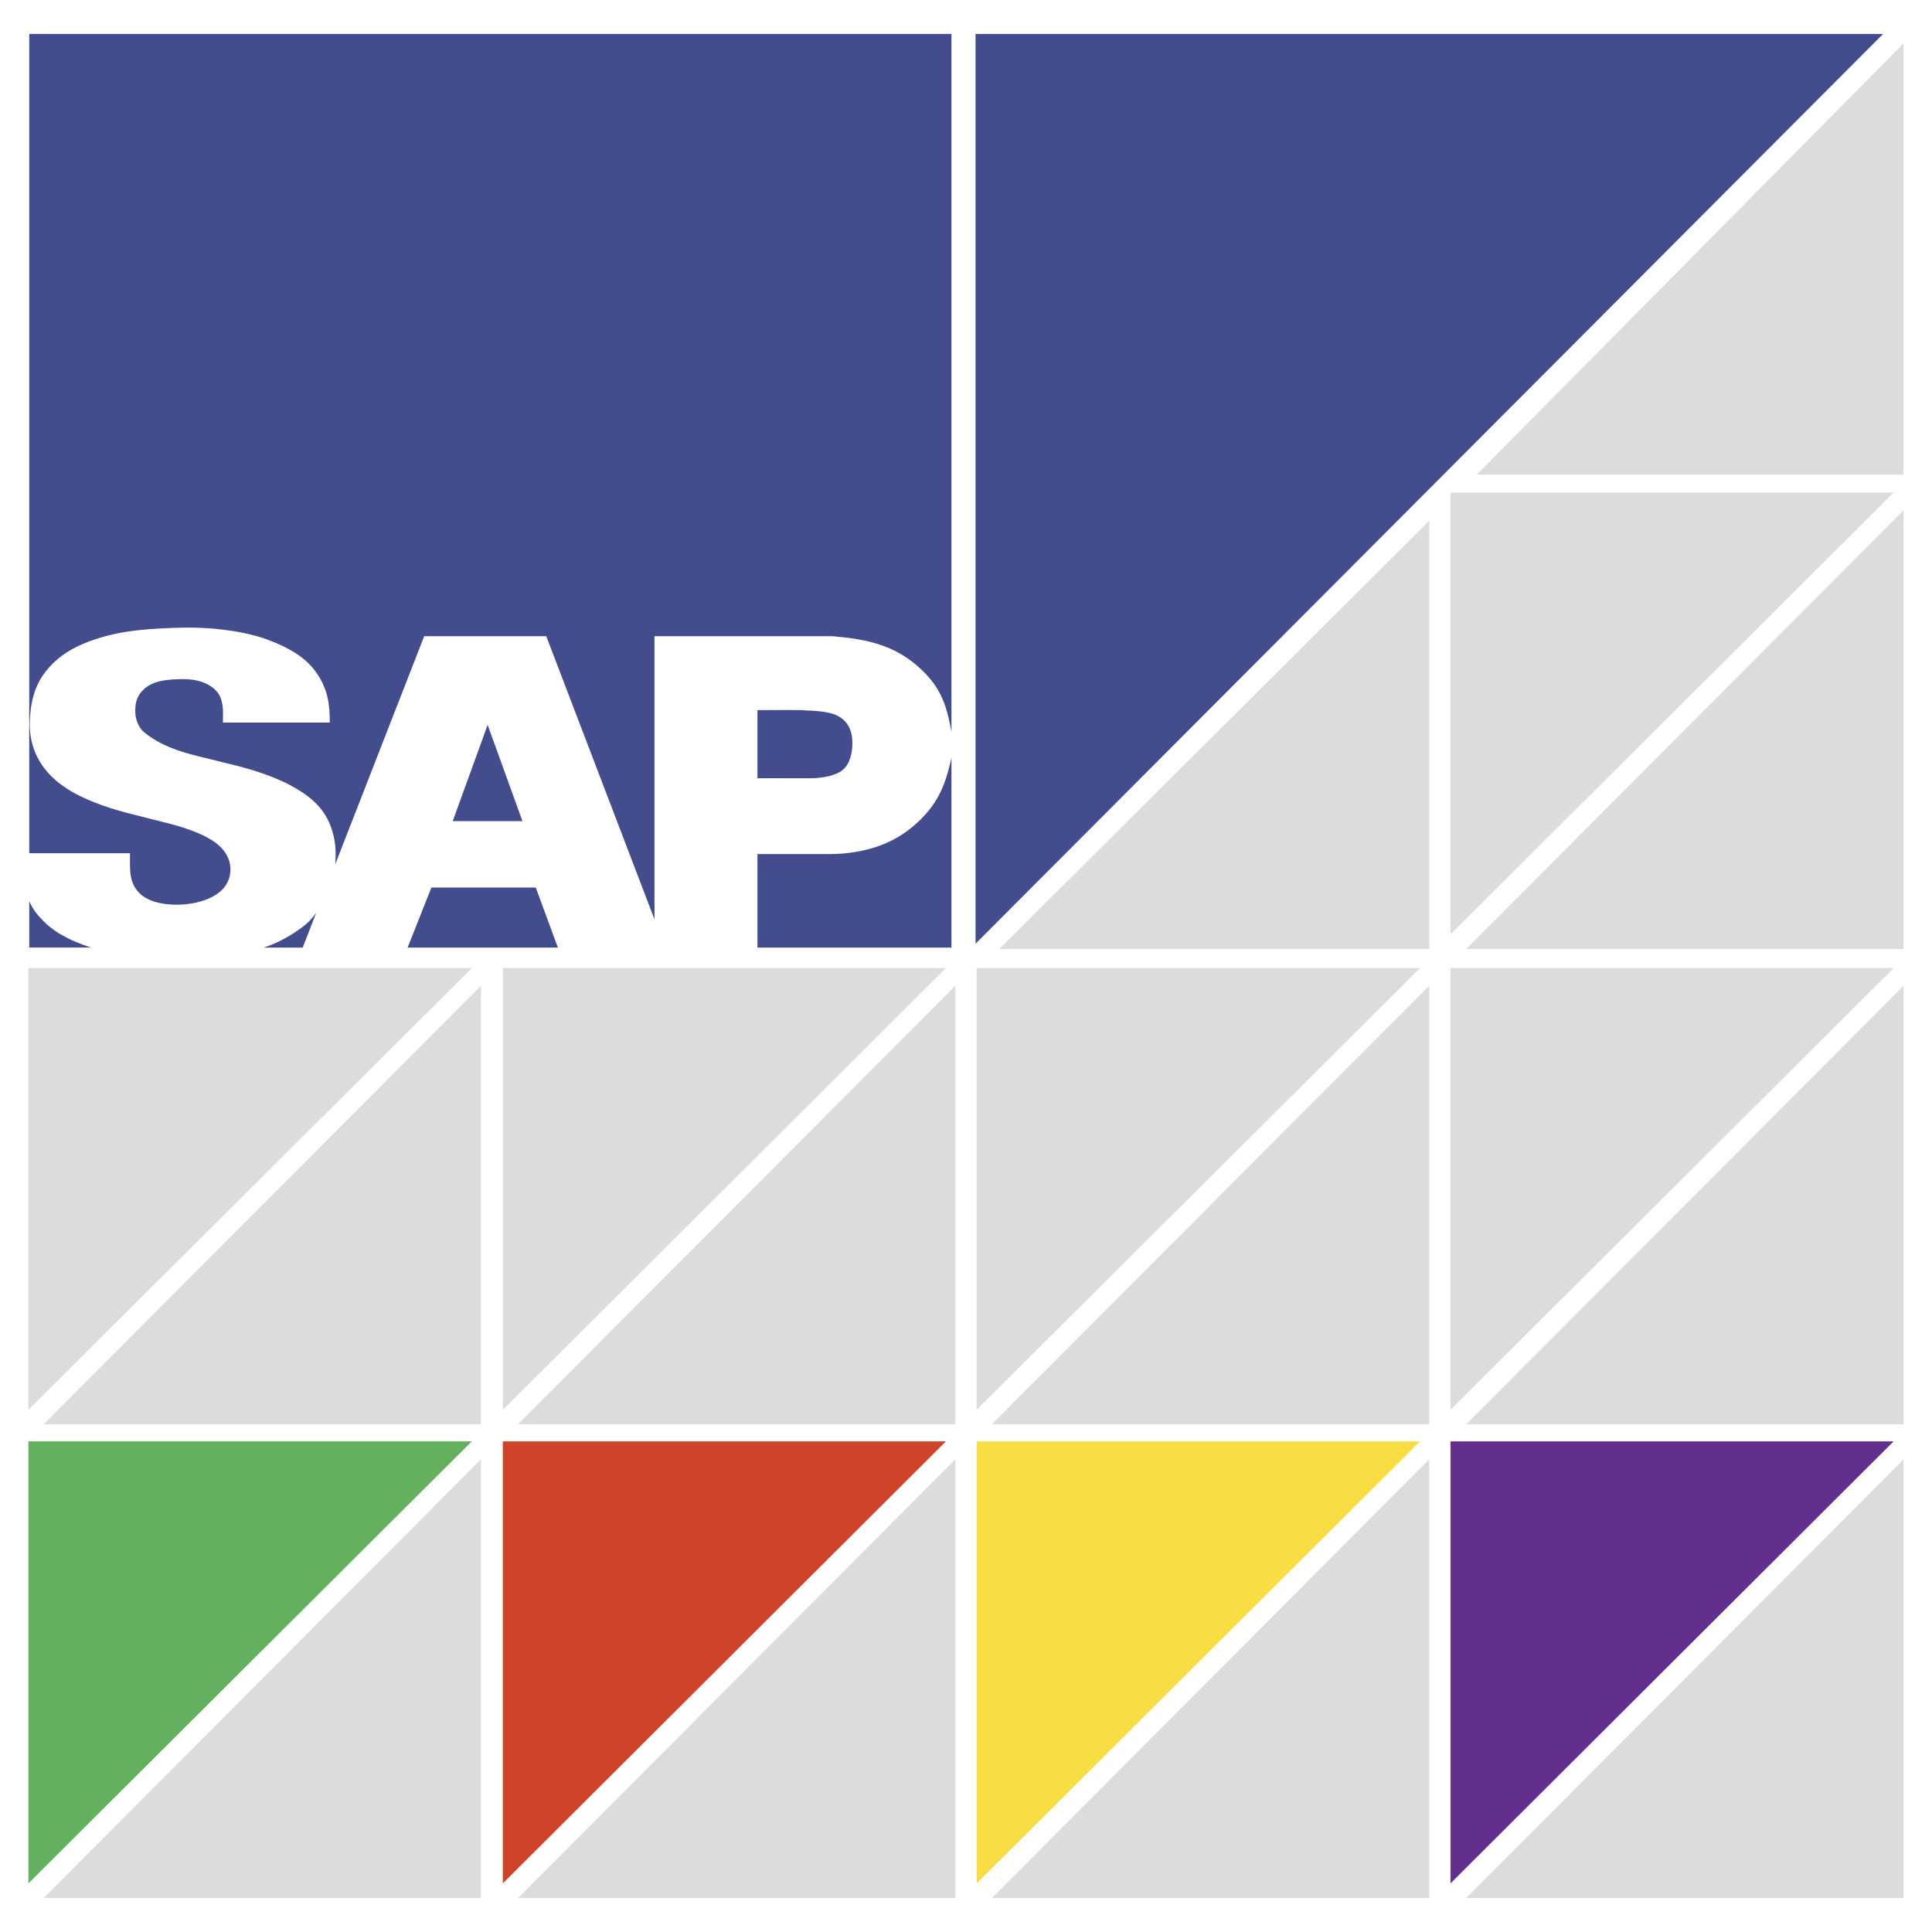
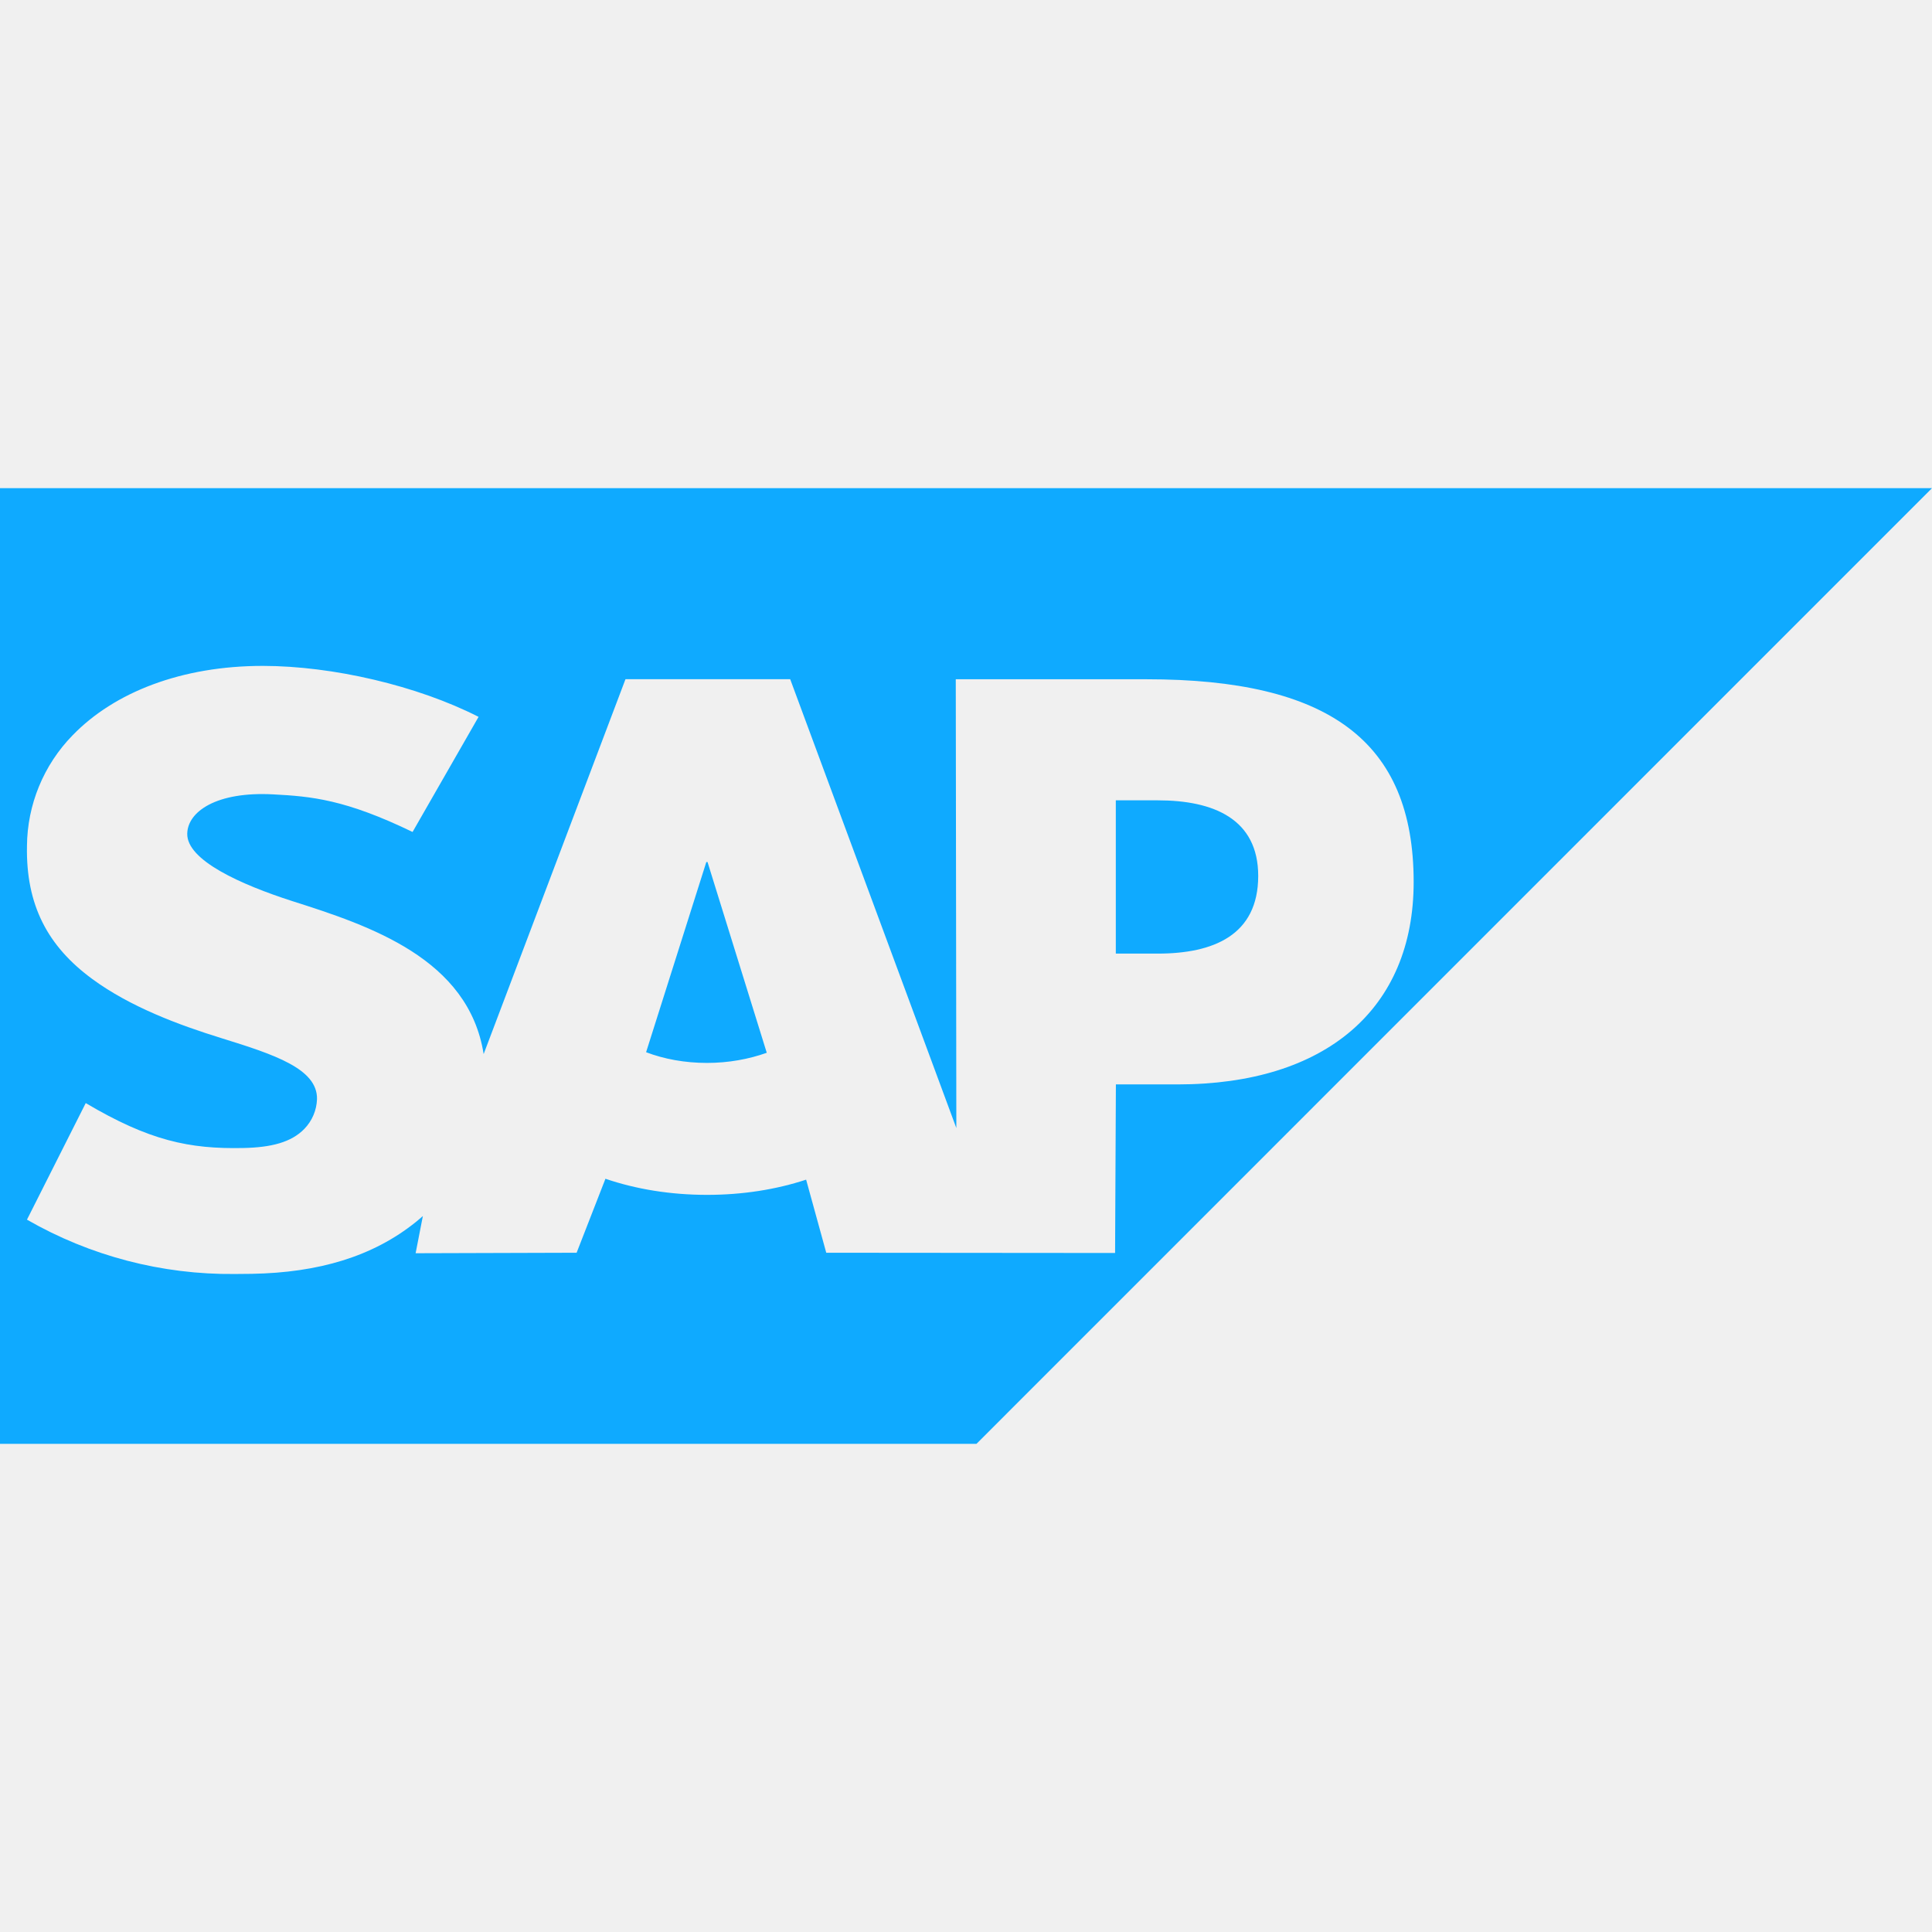
- <svg xmlns="http://www.w3.org/2000/svg" width="2500" height="2500" viewBox="0 0 192.756 192.756">
-   <g fill-rule="evenodd" clip-rule="evenodd">
-     <path fill="#fff" d="M0 0h192.756v192.756H0V0z" />
-     <path fill="#fff" d="M2.917 3.387h92.011v91.155H2.917V3.387z" />
-     <path fill="#dbdcdd" d="M2.834 140.657V96.585h44.239L2.834 140.657zM50.166 140.657V96.585h44.209l-44.209 44.072zM97.441 140.657V96.585h44.239l-44.239 44.072z" />
-     <path fill="#f9dd45" d="M97.441 187.906v-44.1h44.239l-44.239 44.1z" />
-     <path fill="#cf432a" d="M50.166 187.906v-44.1h44.209l-44.209 44.1z" />
-     <path fill="#63b05f" d="M2.834 187.906v-44.1h44.239l-44.239 44.1z" />
-     <path fill="#dbdcdd" d="M144.717 140.657V96.585h44.211l-44.211 44.072z" />
-     <path fill="#622f8d" d="M144.717 187.906v-44.1h44.211l-44.211 44.1z" />
-     <path fill="#dbdcdd" d="M144.717 93.216V49.144h44.211l-44.211 44.072zM47.984 98.353v43.741H4.354l43.63-43.741zM95.315 98.353v43.741H51.684l43.631-43.741zM142.59 98.353v43.741H98.959l43.631-43.741zM142.59 145.601v43.768H98.959l43.631-43.768zM142.59 51.96v42.72H99.705l42.885-42.72zM95.315 145.601v43.768H51.684l43.631-43.768zM47.984 145.601v43.768H4.354l43.63-43.768zM189.922 98.353v43.741h-43.631l43.631-43.741zM189.922 4.326v43.023H147.34l42.582-43.023zM189.922 145.601v43.768h-43.631l43.631-43.768zM189.922 50.911V94.68h-43.631l43.631-43.769z" />
-     <path fill="#434d8d" d="M187.877 3.387H97.33v90.768l90.547-90.768zM29.289 93.106c-.11.083-.249.138-.359.221-.856.525-1.629.883-2.624 1.215H30.2l1.353-3.479c-.662.938-1.298 1.408-2.264 2.043zM48.177 88.549h-5.136l-2.375 5.993h14.995l-2.209-5.993h-5.275zM5.983 93.188c-.608-.387-1.105-.745-1.629-1.271-.607-.607-1.105-1.215-1.436-2.016v4.639h6.157c-1.104-.387-2.016-.718-3.01-1.326-.027.002-.055-.026-.082-.026z" />
-     <path d="M2.917 3.387v81.738h10.051v1.188c0 1.077.166 2.044.994 2.845.938.883 2.458 1.104 3.673 1.104 2.264 0 5.356-.884 5.356-3.535 0-1.27-.828-2.264-1.85-2.899-1.271-.801-3.038-1.353-4.474-1.712l-3.7-.938c-1.768-.442-3.756-1.105-5.385-1.961-.58-.304-1.104-.663-1.602-1.022-1.934-1.491-3.065-3.535-3.01-6.103.055-1.933.442-3.728 1.712-5.247a8.006 8.006 0 0 1 1.298-1.271c1.021-.801 2.153-1.326 3.452-1.768 2.816-.966 5.771-1.104 8.753-1.187 2.568-.055 5.633.249 8.091 1.049.884.304 1.823.69 2.651 1.16 1.049.58 1.988 1.325 2.679 2.347 1.077 1.574 1.298 3.01 1.298 4.916H22.247v-1.105c0-.58-.138-1.297-.442-1.767-.773-1.133-2.347-1.492-3.618-1.464-1.325.027-2.982.083-3.949 1.132-.58.58-.746 1.242-.746 2.043 0 .746.276 1.602.856 2.099 1.546 1.298 3.535 1.96 5.468 2.43l3.7.912c1.767.442 3.7 1.077 5.33 1.905.027.028.056.055.083.055 2.182 1.16 3.7 2.485 4.308 4.888.276 1.049.276 1.905.221 2.982l8.865-22.727h12.178l10.797 28.25v-28.25h17.783c.746.083 1.464.138 2.154.249 2.596.414 4.722 1.187 6.793 3.176 1.822 1.767 2.43 3.452 2.899 6.13V3.387H2.917z" fill="#434d8d" />
-     <path d="M80.956 77.642c.938 0 2.319-.193 3.093-.801.773-.607.994-1.795.994-2.706 0-1.381-.552-2.43-1.905-2.899-.856-.276-1.906-.332-2.845-.359-.11-.027-.249-.027-.387-.027-1.436-.027-2.899 0-4.335 0v6.793H80.956v-.001zM52.126 81.922l-3.479-9.61-.47 1.326-3.01 8.284h6.959zM85.235 85.015c-.8.138-1.629.193-2.485.193H75.57v9.333h19.357V75.598c-.469 2.209-1.132 4.06-2.651 5.716-1.959 2.155-4.334 3.287-7.041 3.701z" fill="#434d8d" />
-   </g>
+ <svg xmlns="http://www.w3.org/2000/svg" width="64" height="64" fill="#0FAAFF" role="img" viewBox="0 0 24 24">
+   <path d="M0 6.064v11.872h12.13L24 6.064zm3.264 2.208h.005c.863.001 1.915.245 2.676.633l-.82 1.43c-.835-.404-1.255-.442-1.73-.467-.708-.038-1.064.215-1.069.488-.007.332.669.633 1.305.838.964.306 2.19.715 2.377 1.9L7.77 8.437h2.046l2.064 5.576-.007-5.575h2.37c2.257 0 3.318.764 3.318 2.519 0 1.575-1.09 2.514-2.936 2.514h-.763l-.01 2.094-3.588-.003-.25-.908c-.37.122-.787.189-1.23.189-.456 0-.885-.071-1.263-.2l-.358.919-2 .006.09-.462c-.029.025-.057.05-.087.074-.535.43-1.208.629-2.037.644l-.213.002a5.075 5.075 0 0 1-2.581-.675l.73-1.448c.79.467 1.286.572 1.956.558.347-.007.598-.07.761-.239a.557.557 0 0 0 .156-.369c.007-.376-.53-.553-1.185-.756-.531-.164-1.135-.389-1.606-.735-.559-.41-.825-.924-.812-1.65a1.99 1.99 0 0 1 .566-1.377c.519-.537 1.357-.863 2.363-.863zm10.597 1.67v1.904h.521c.694 0 1.247-.23 1.248-.964 0-.709-.554-.94-1.248-.94zm-5.087.767l-.748 2.362c.223.085.481.133.757.133.268 0 .52-.047.742-.126l-.736-2.37z" />
</svg>
